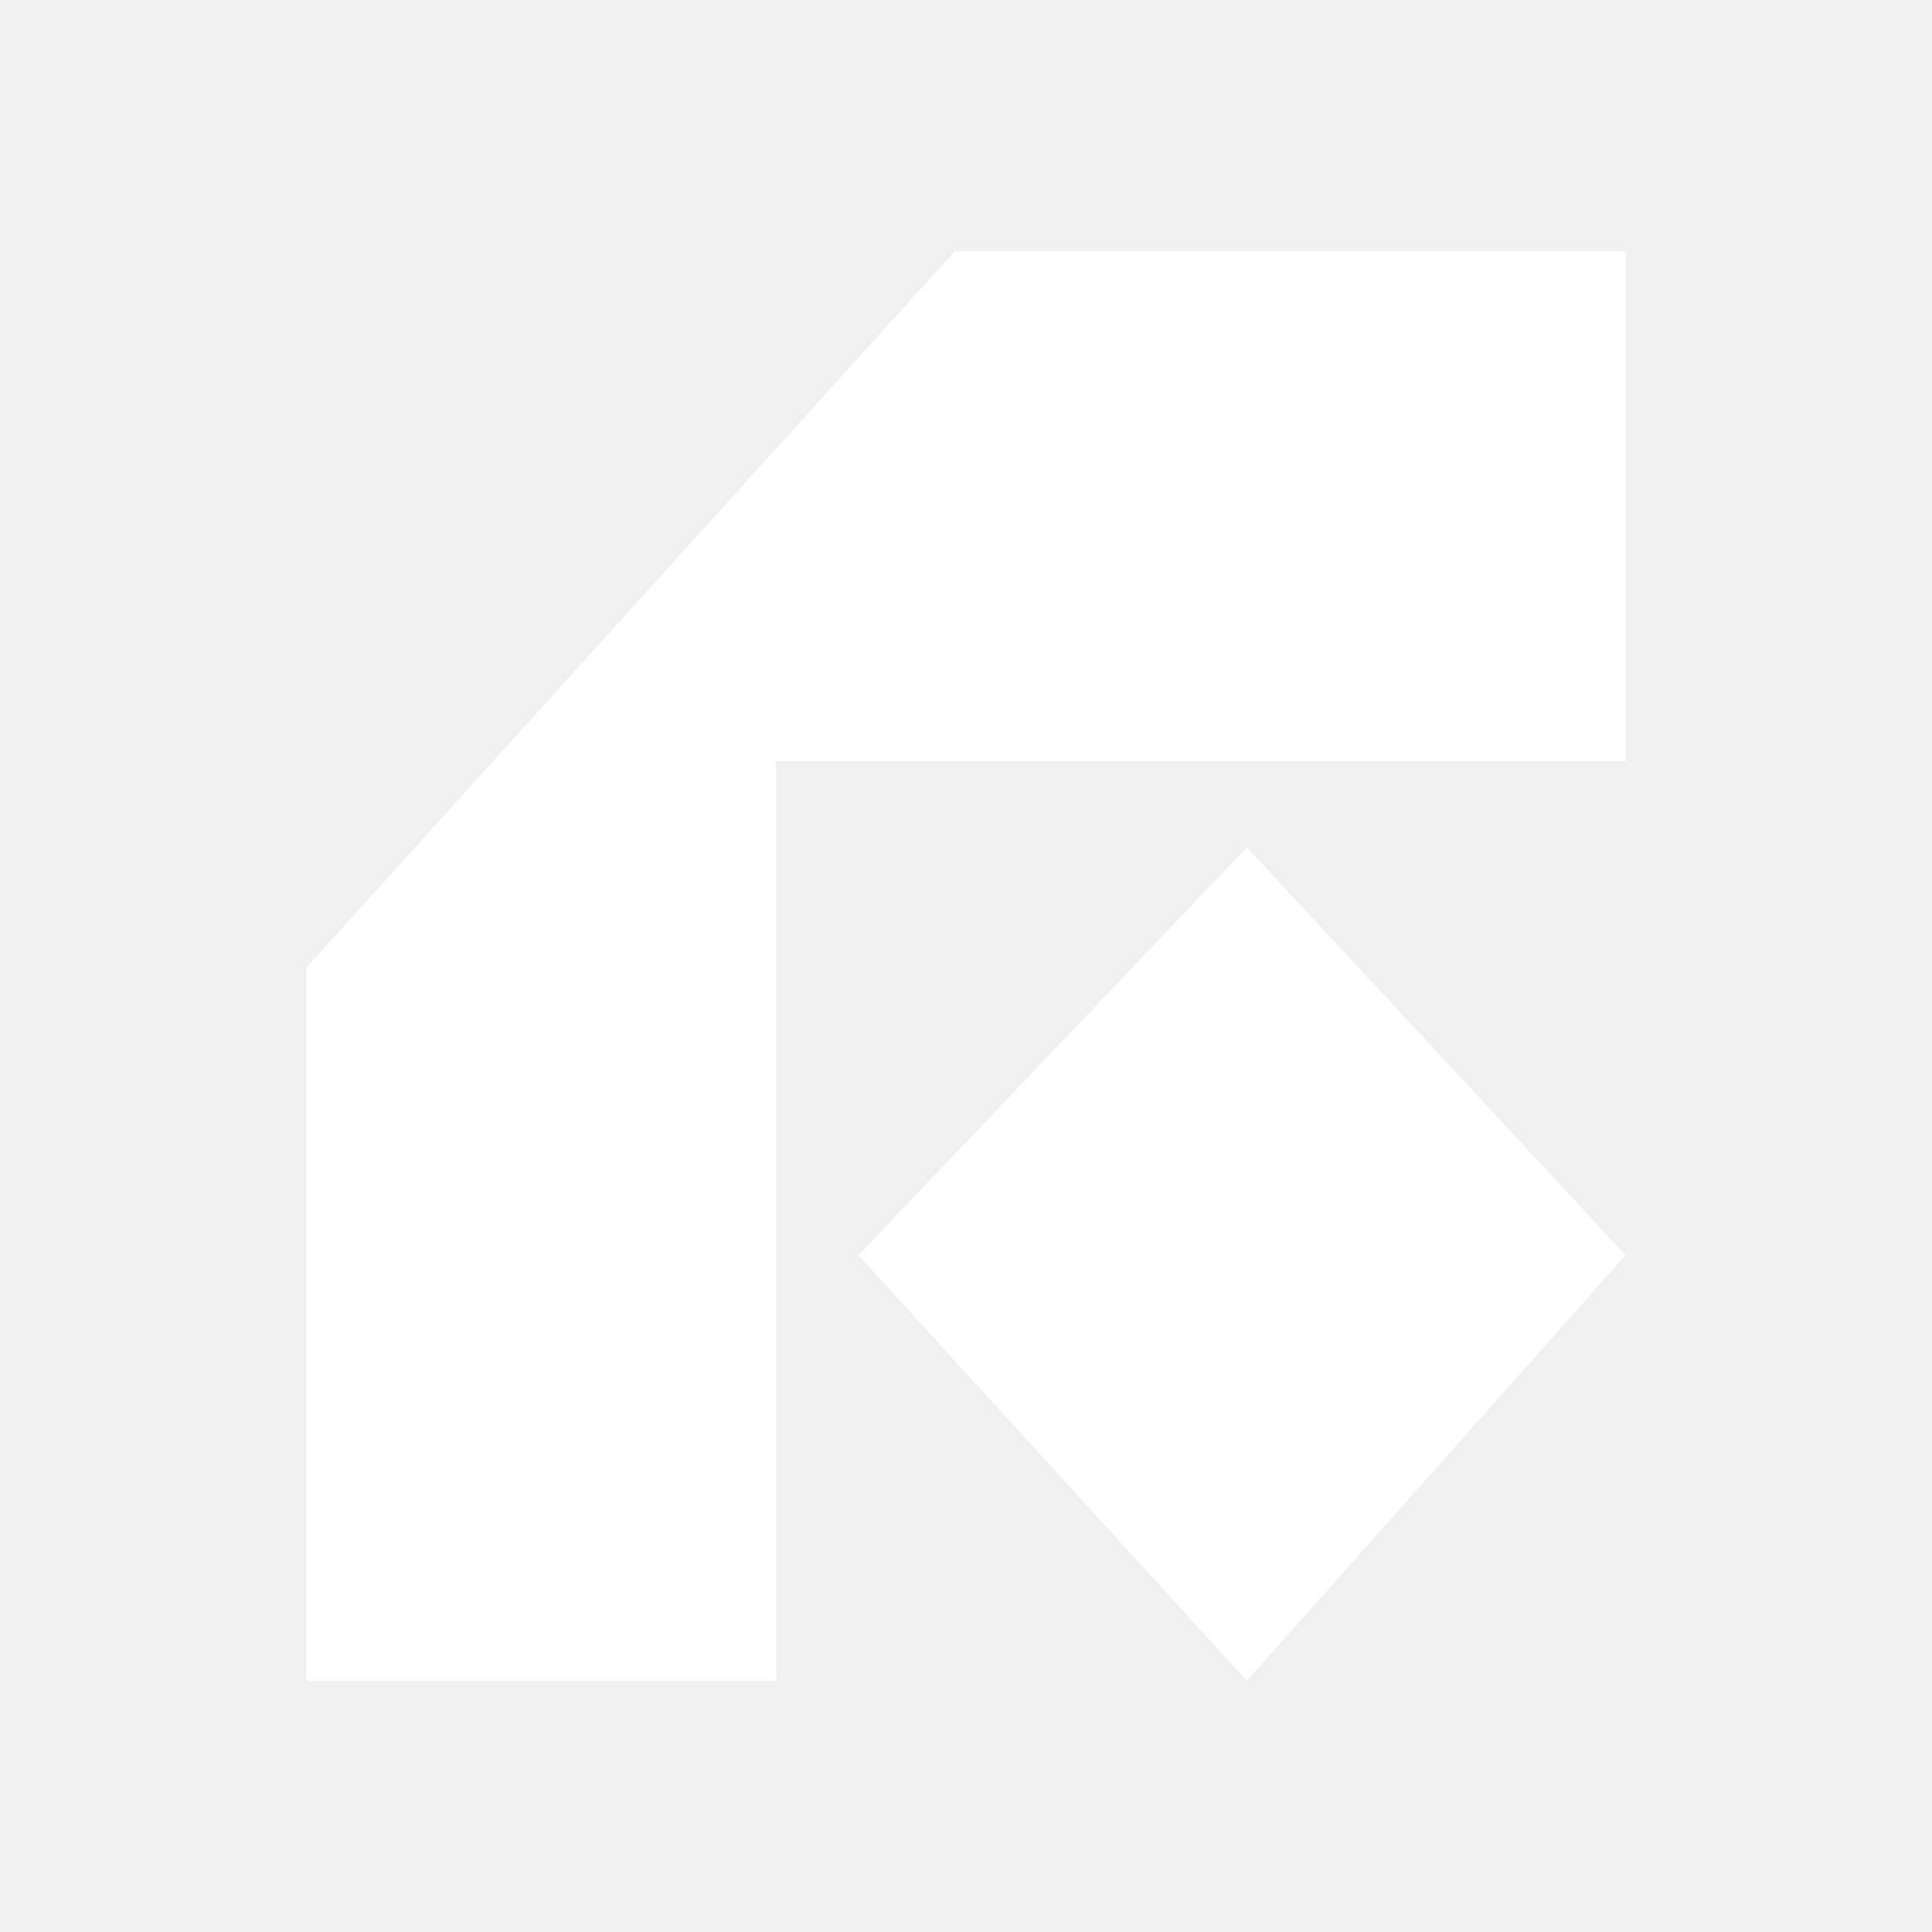
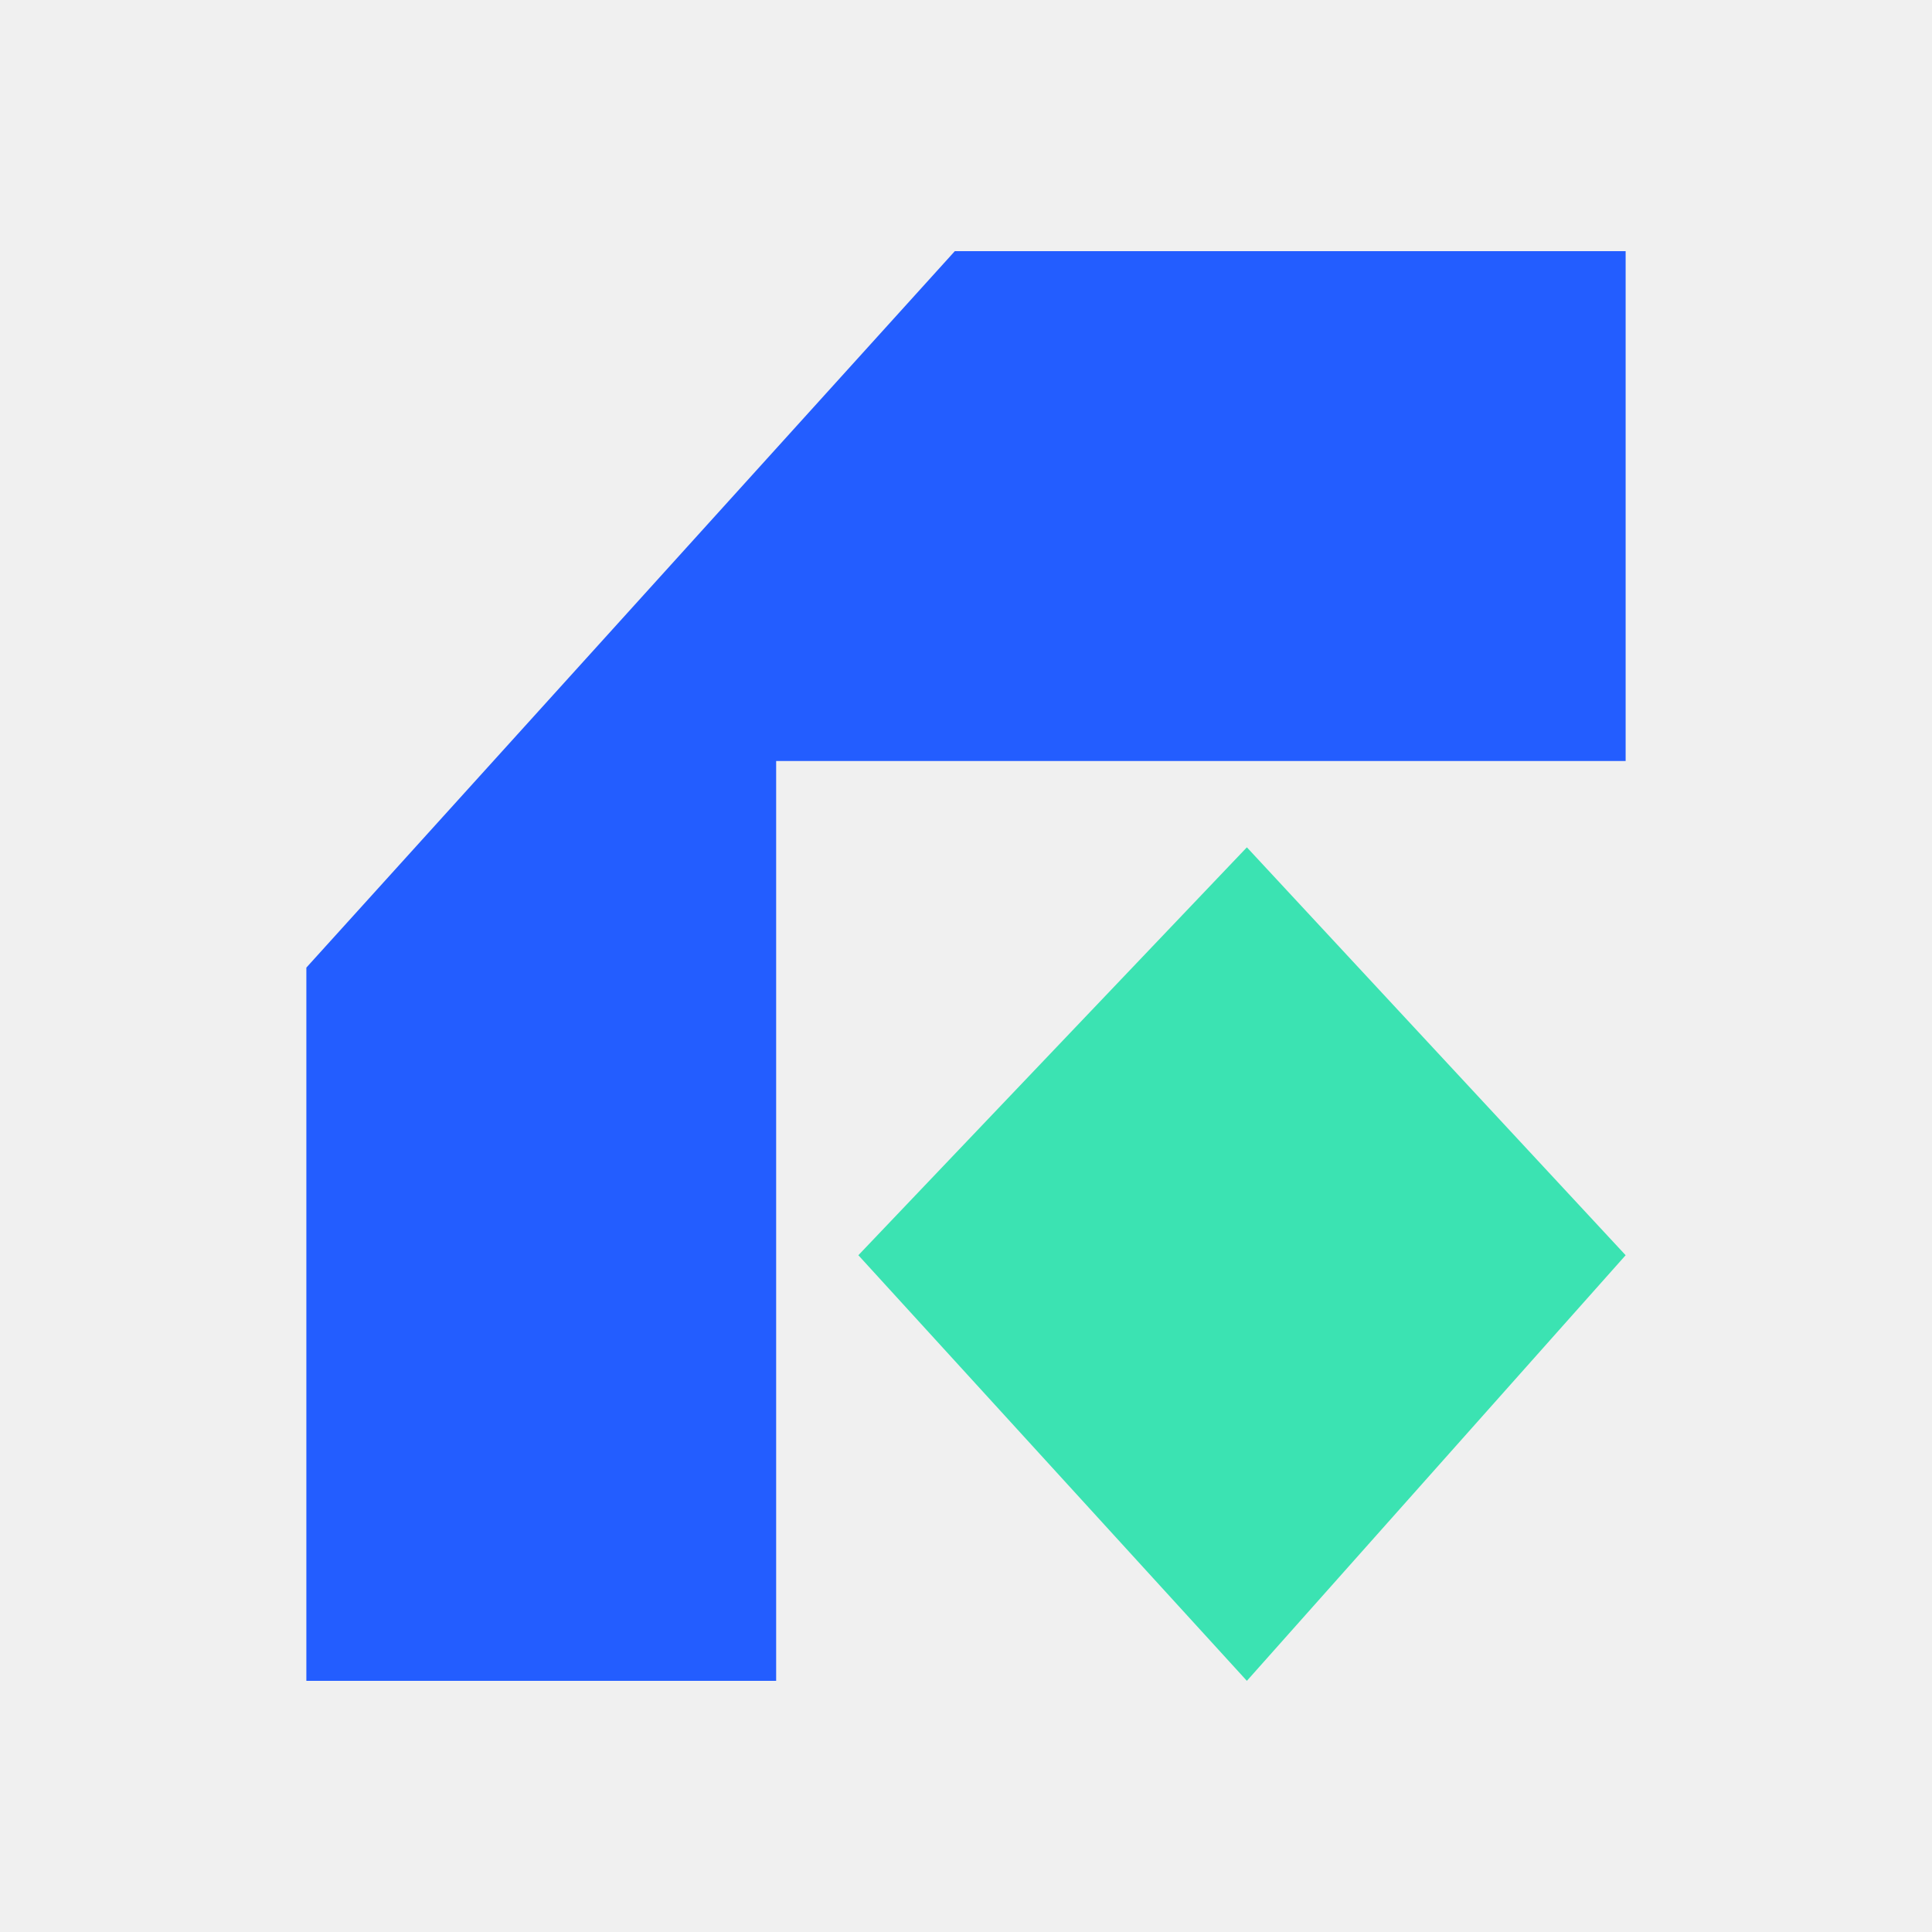
<svg xmlns="http://www.w3.org/2000/svg" width="700px" height="700px" viewBox="0 0 700 700" version="1.1">
  <g id="irelia" stroke="none" stroke-width="1" fill="none" fill-rule="evenodd">
-     <g id="Group" transform="translate(111, 91)" fill="#FFFFFF">
-       <polygon id="Path-8" points="234.948 0 8.45335324e-15 259.582 0 518 170.214 518 170.214 184.721 478 184.721 478 0" />
-       <polygon id="Path-9" points="340.766 216 200 363.791 340.766 518 478 363.791" />
+     <g transform="translate(111, 91)" fill-rule="nonzero">
+       <polygon id="Path-8" fill="#235DFF" points="234.948 0 8.45335324e-15 259.582 0 518 170.214 518 170.214 184.721 478 184.721 478 0" />
+       <polygon id="Path-9" fill="#3BE3B2" points="340.766 216 200 363.791 340.766 518 478 363.791" />
    </g>
  </g>
</svg>
